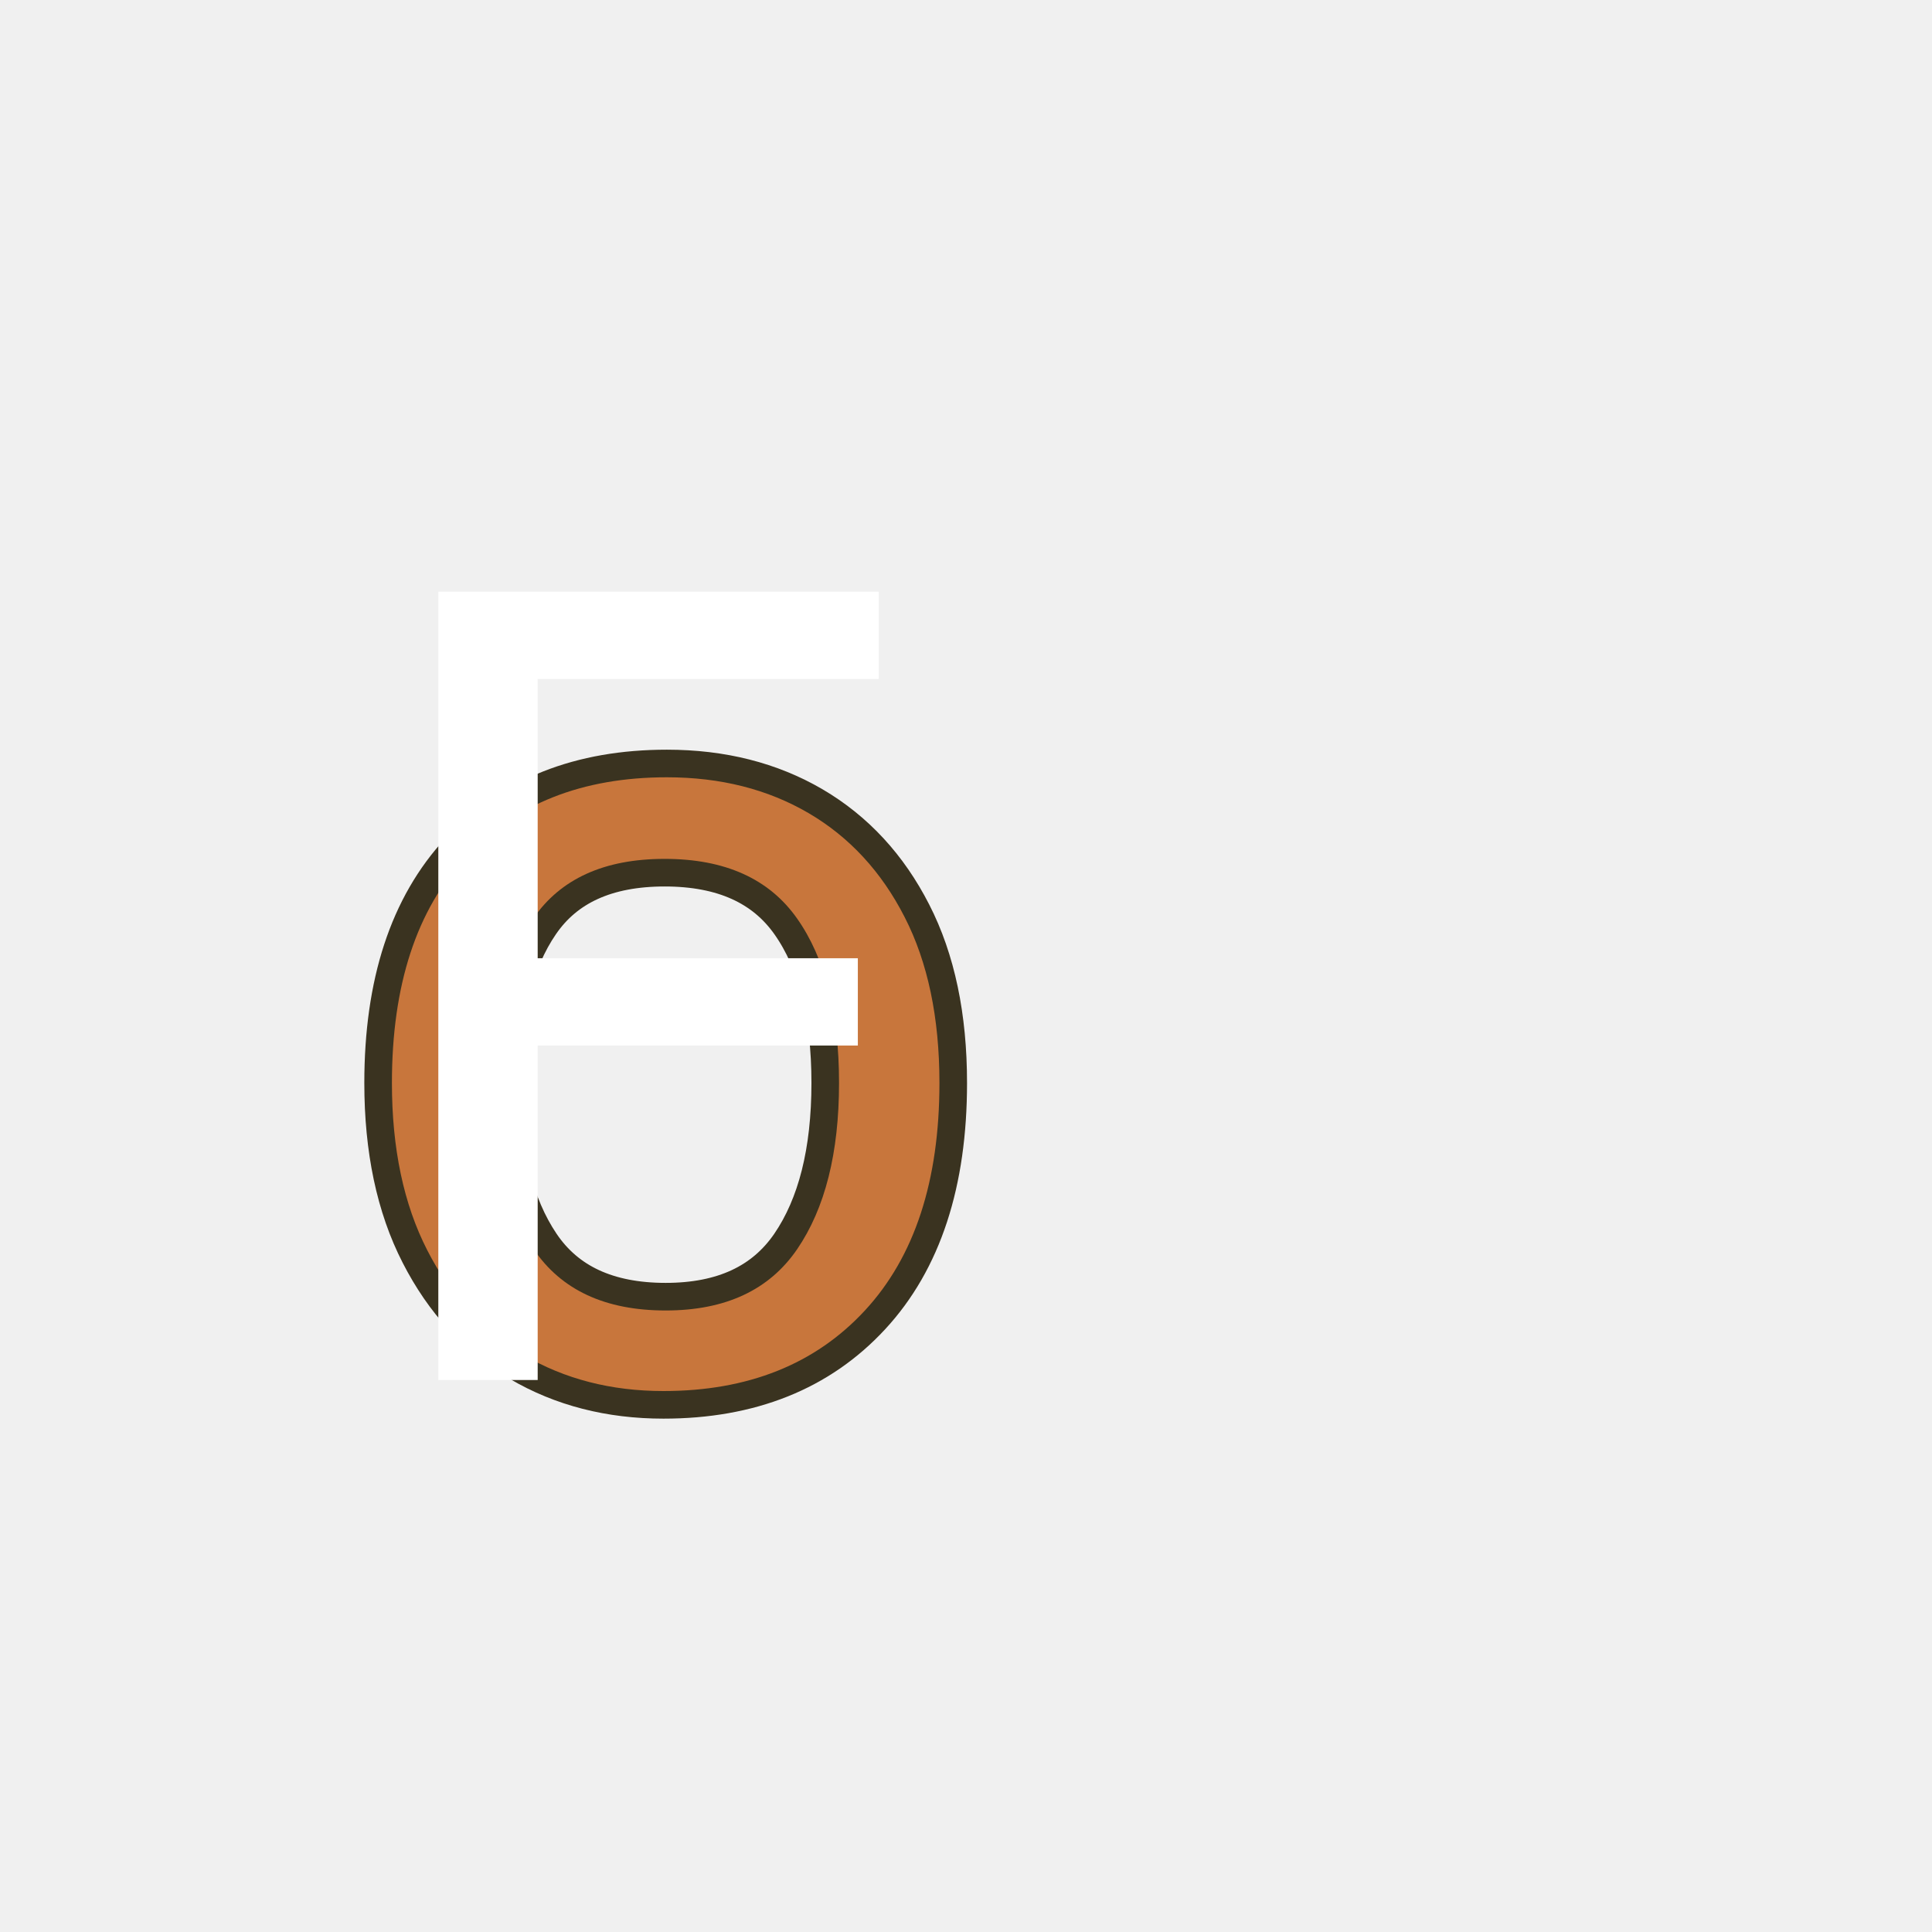
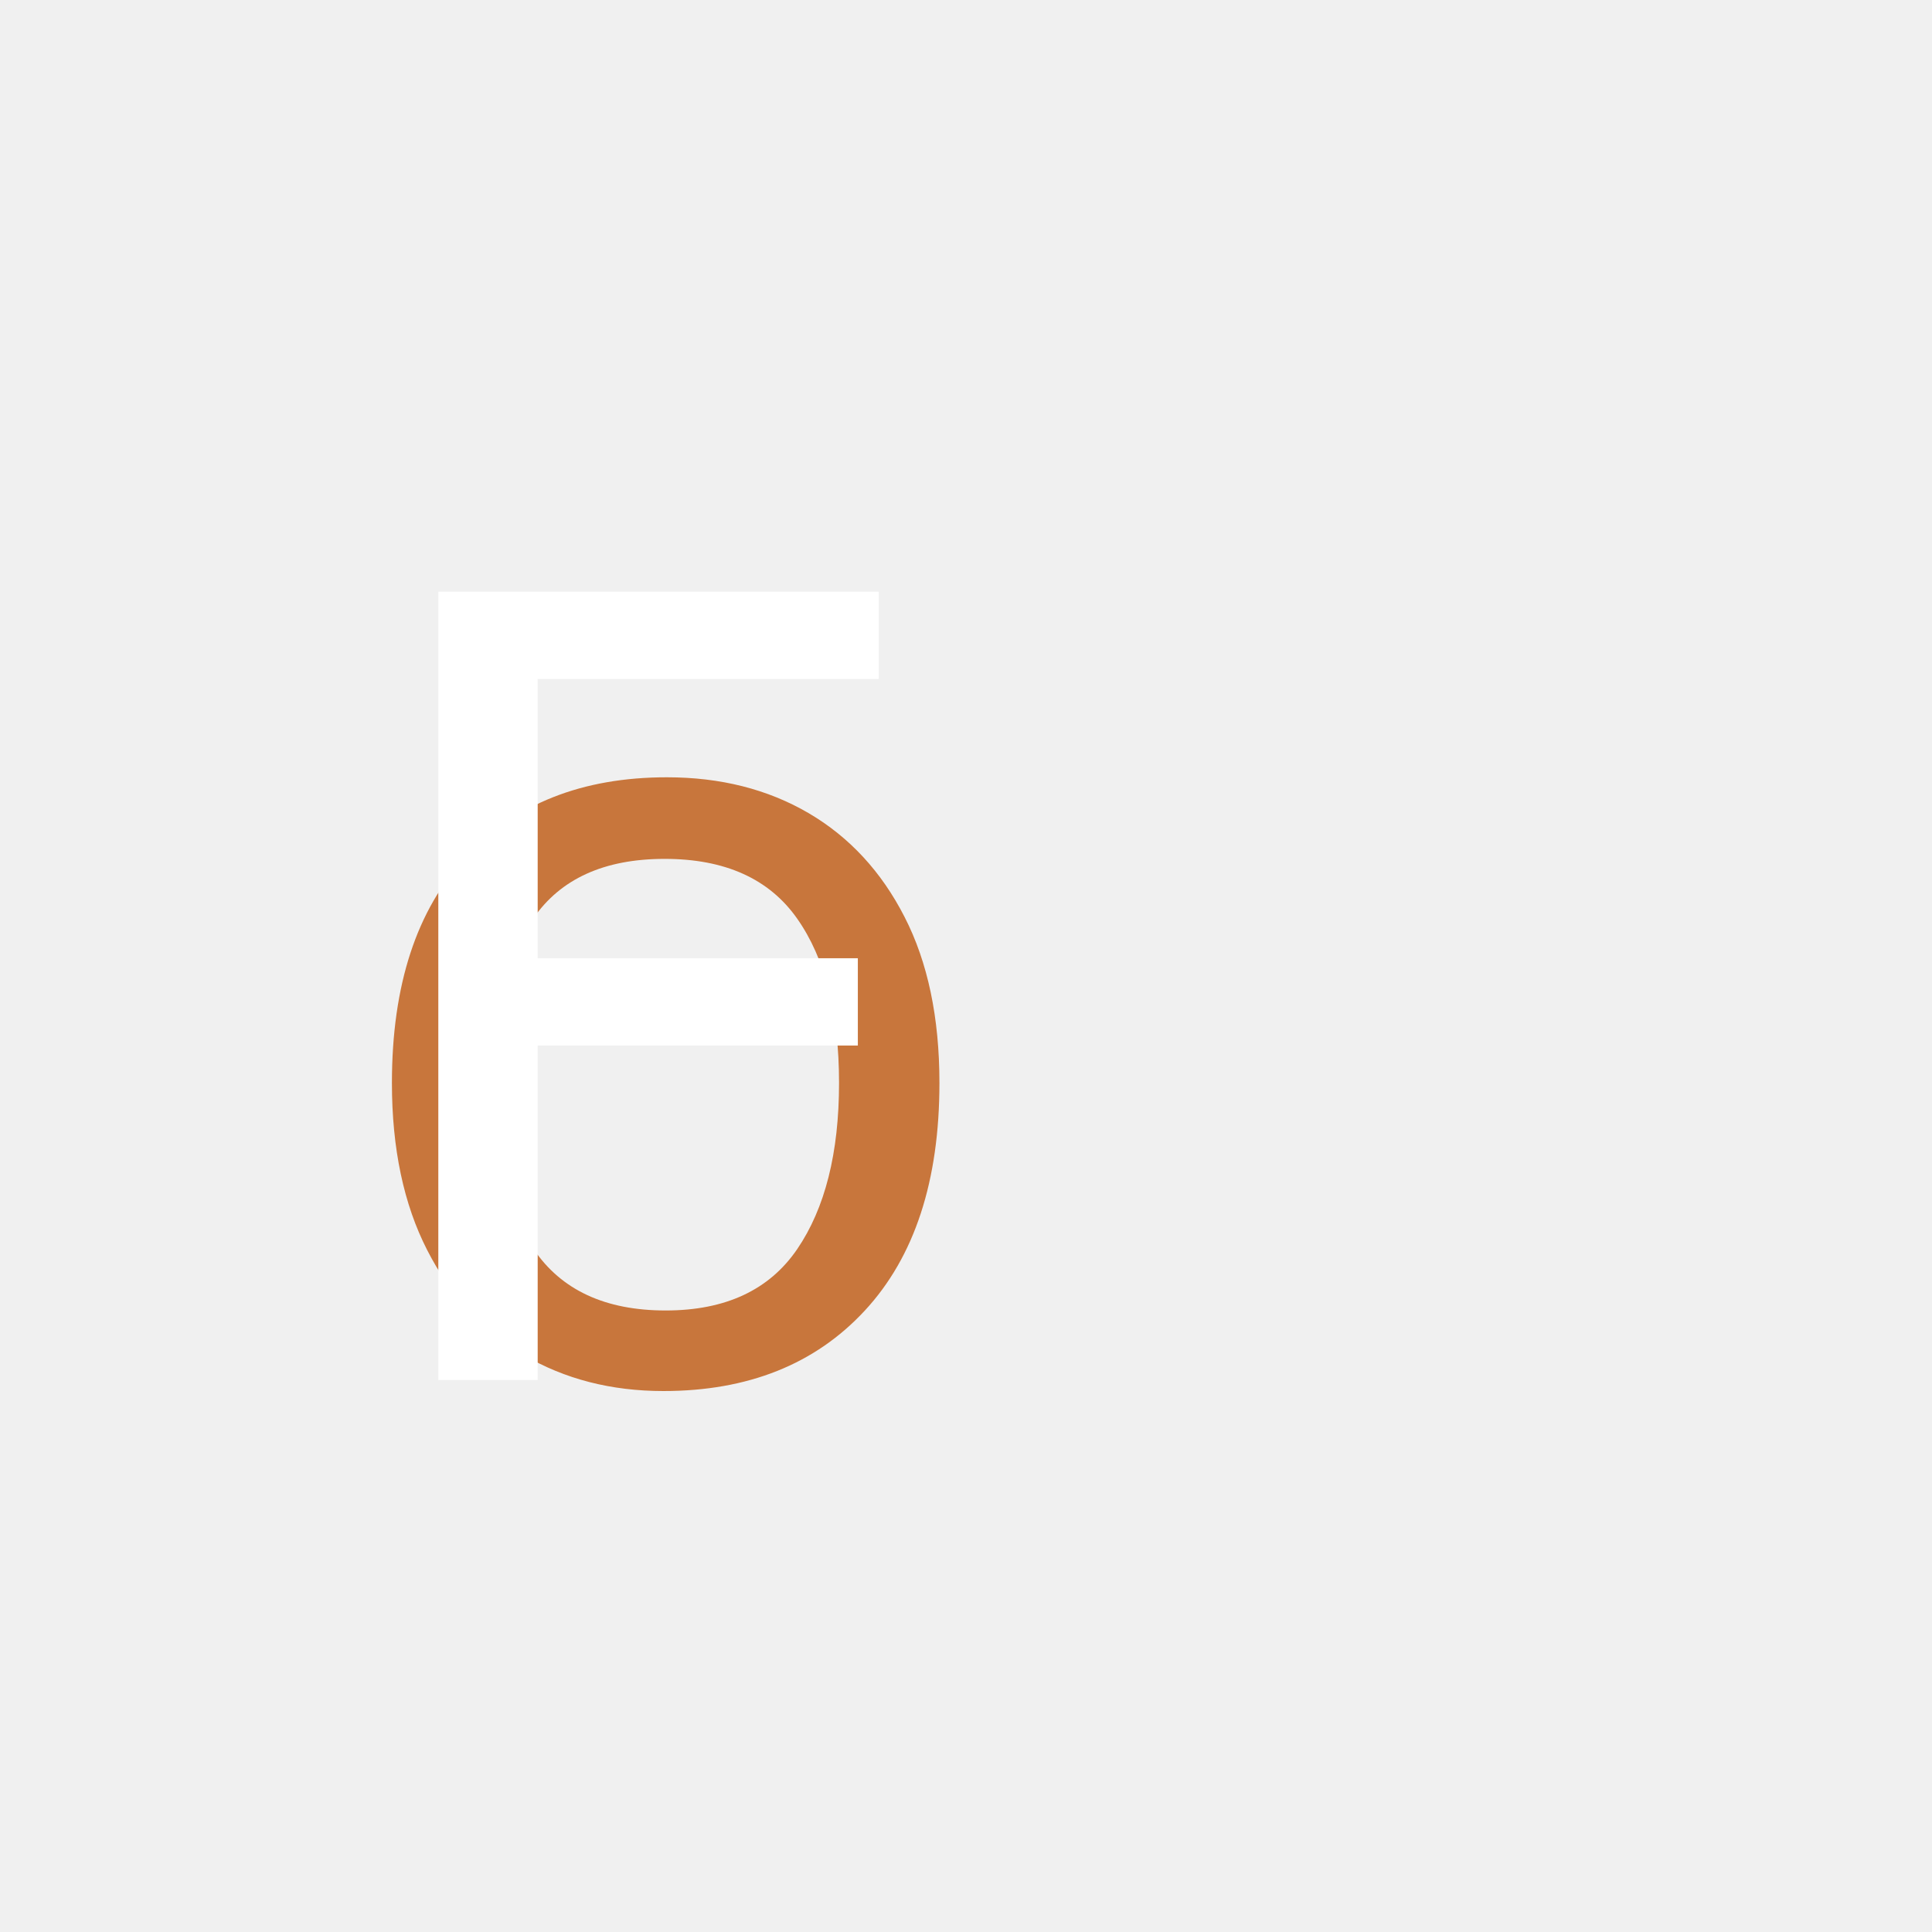
<svg xmlns="http://www.w3.org/2000/svg" viewBox="-30 -125 175 175">
-   <text x="0" y="0" font-family="EssentiarumTCG" font-size="100" fill="#C8763C" stroke="#3a3320" stroke-width="5" style="paint-order:stroke">o</text>
+   <text x="0" y="0" font-family="EssentiarumTCG" font-size="100" fill="#C8763C">o</text>
  <text x="0" y="0" font-family="EssentiarumTCG" font-size="100" fill="#ffffff">F</text>
</svg>
